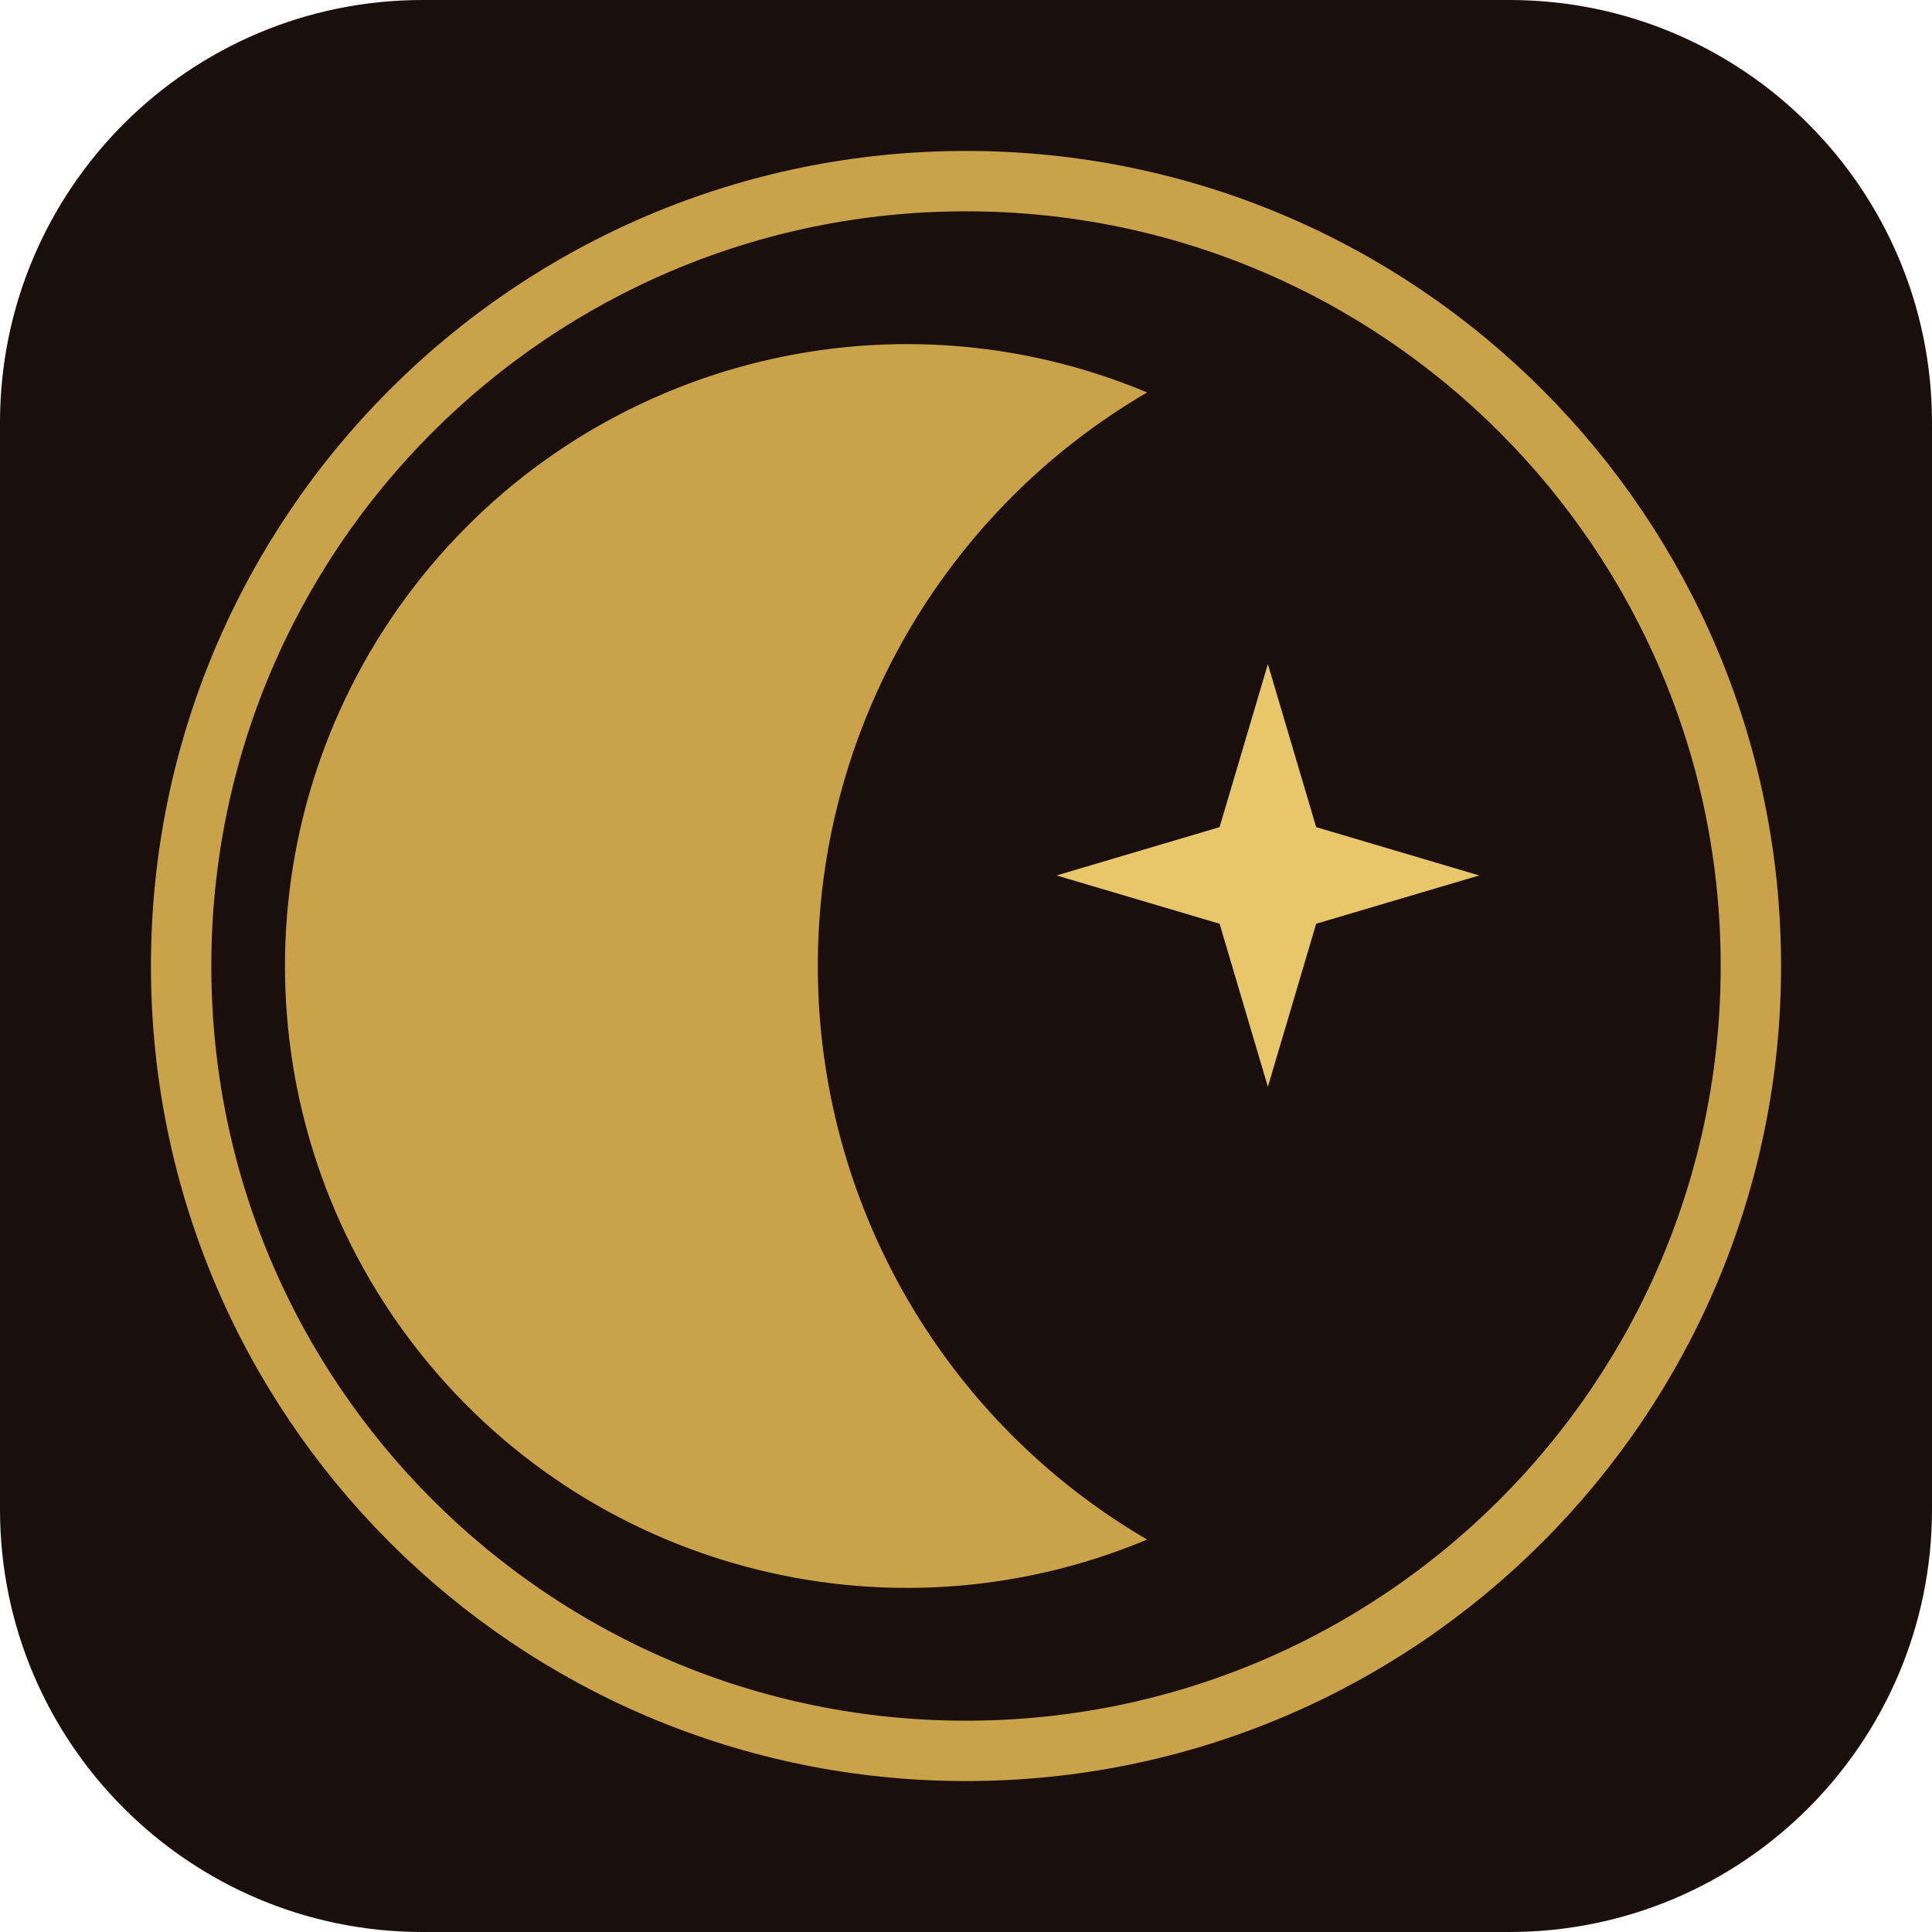
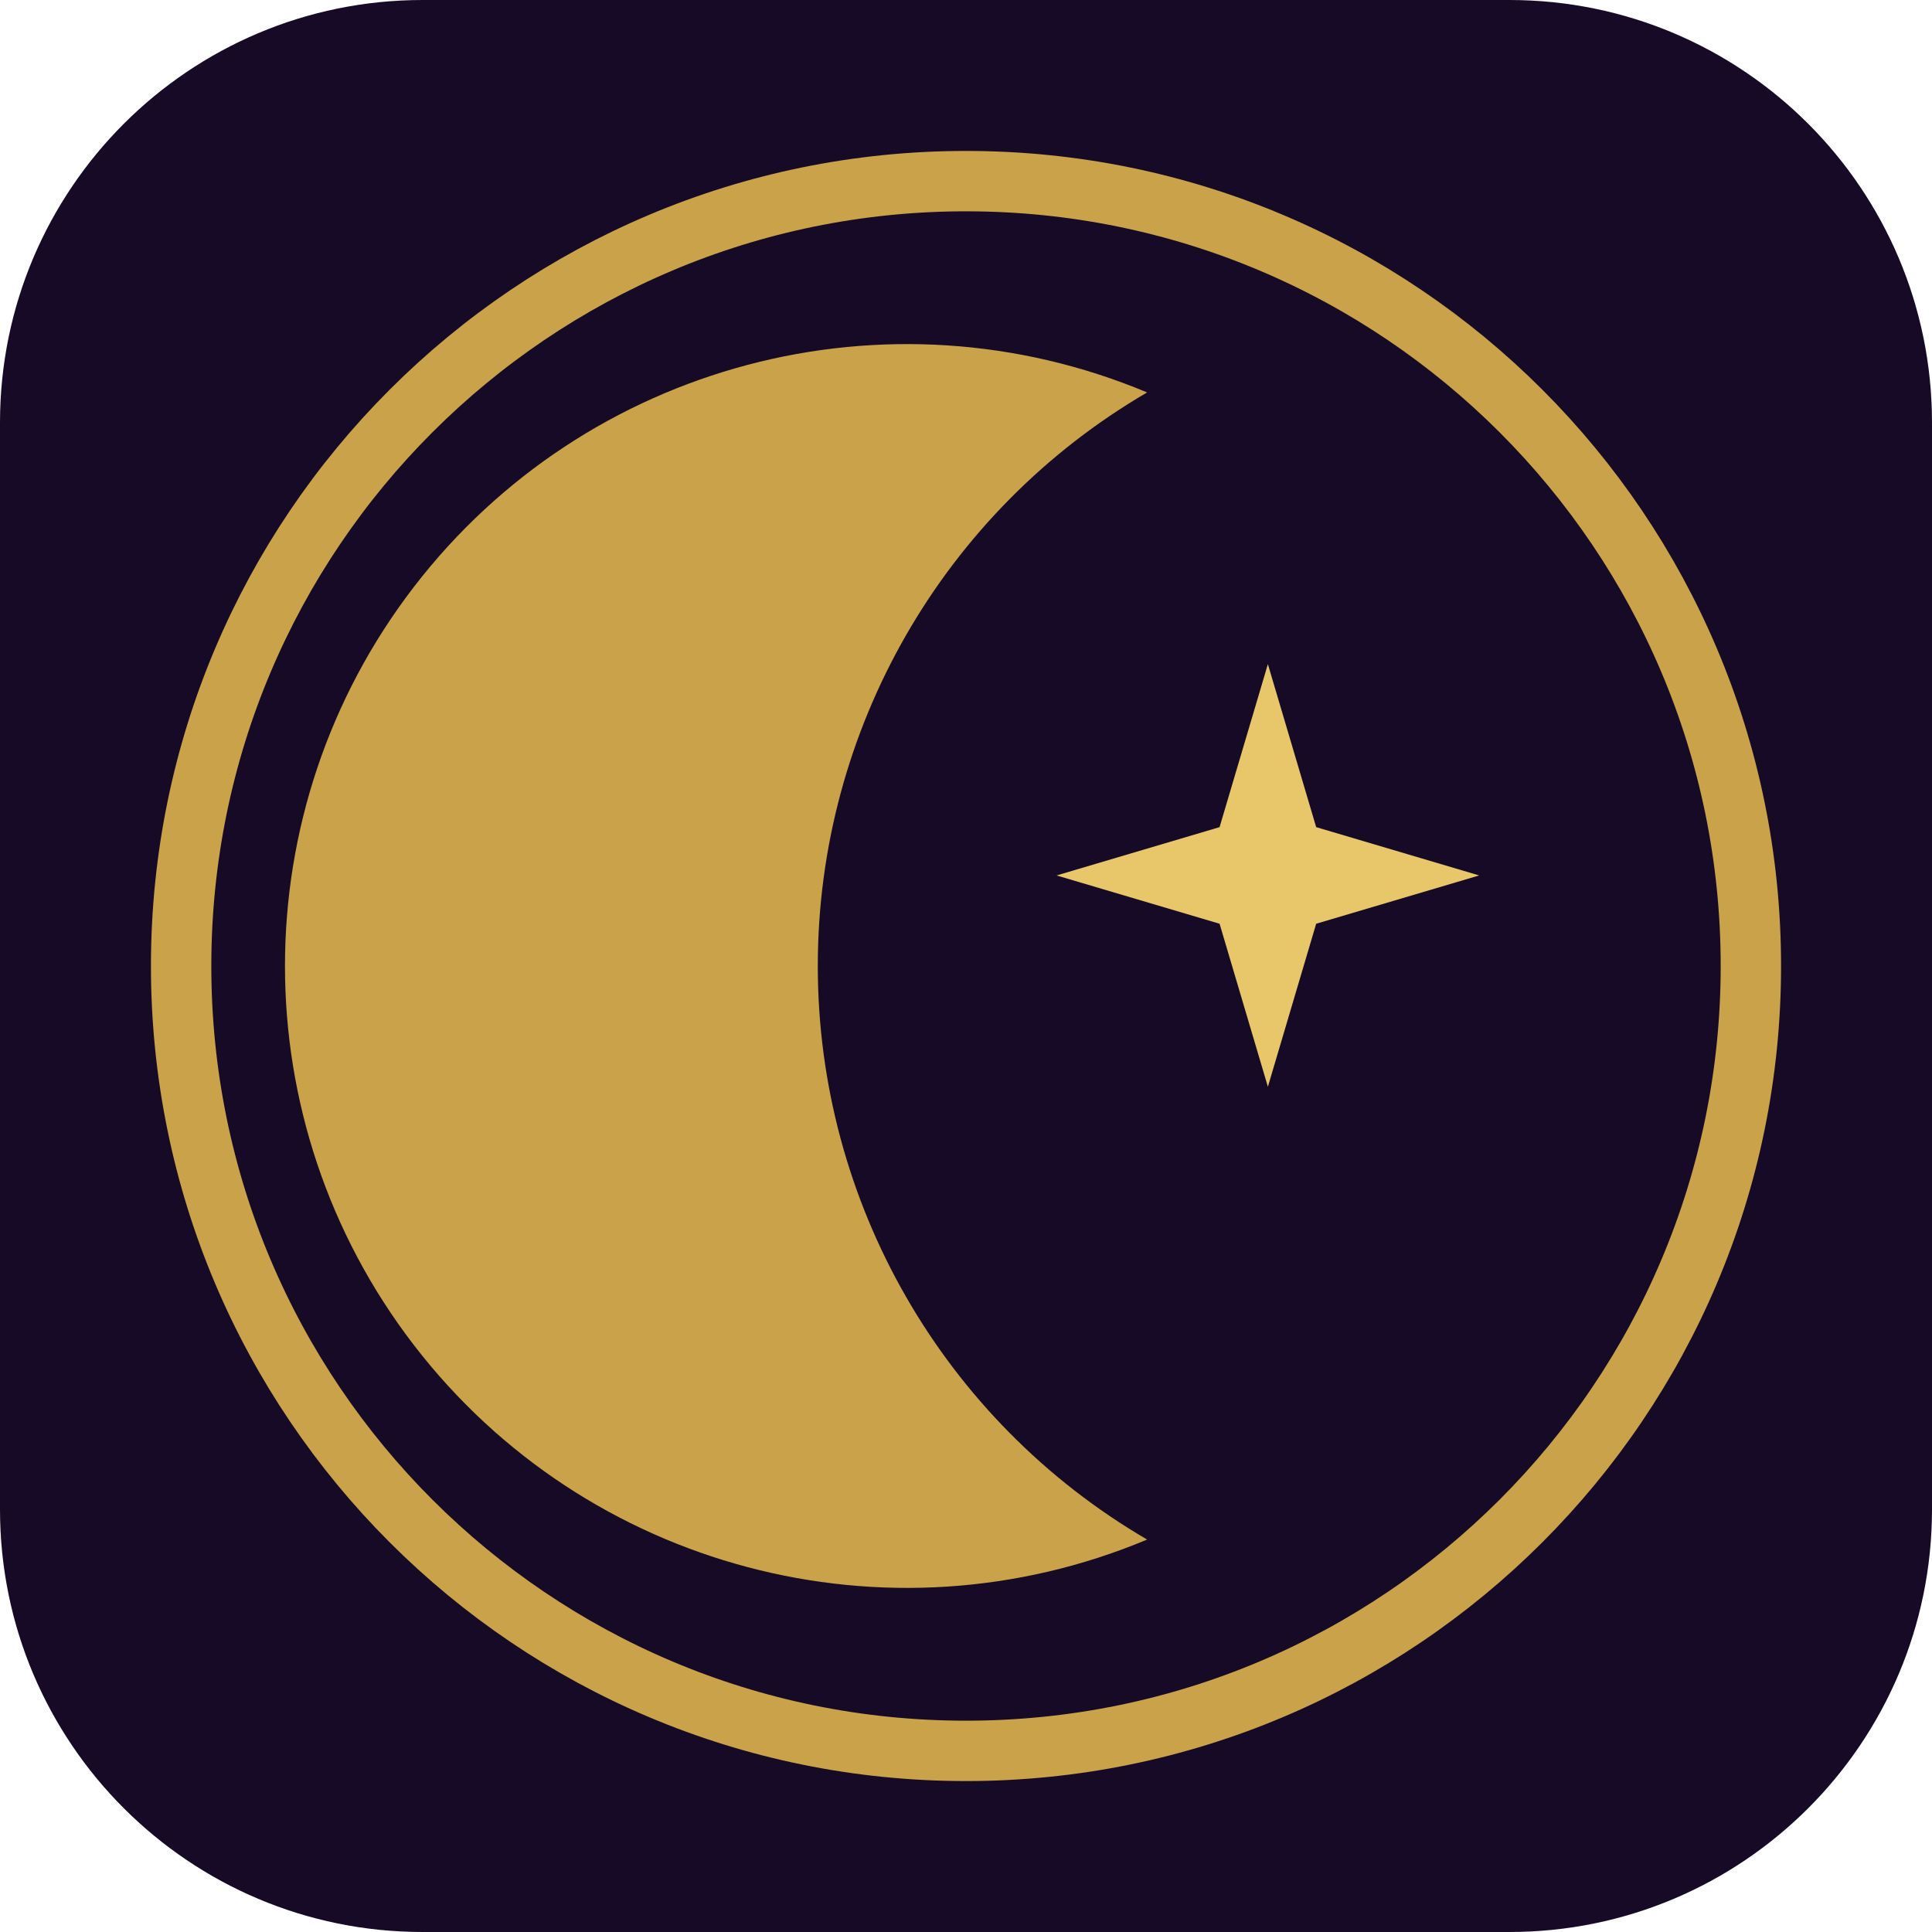
<svg xmlns="http://www.w3.org/2000/svg" viewBox="0 0 64 64">
-   <rect width="64" height="64" rx="14" fill="#1a0f0c" />
+   <rect width="64" height="64" rx="14" fill="#170a26" />
  <g fill="none" stroke="#c9a24a">
    <circle cx="32" cy="32" r="26" stroke-width="2" />
  </g>
  <path d="M38 13 A20.6 20.6 0 1 0 38 51 A22 22 0 0 1 38 13 Z" fill="#c9a24a" />
  <path d="M42 22 L43.6 27.4 L49 29 L43.6 30.6 L42 36 L40.4 30.6 L35 29 L40.4 27.4 Z" fill="#e8c66a" />
</svg>
